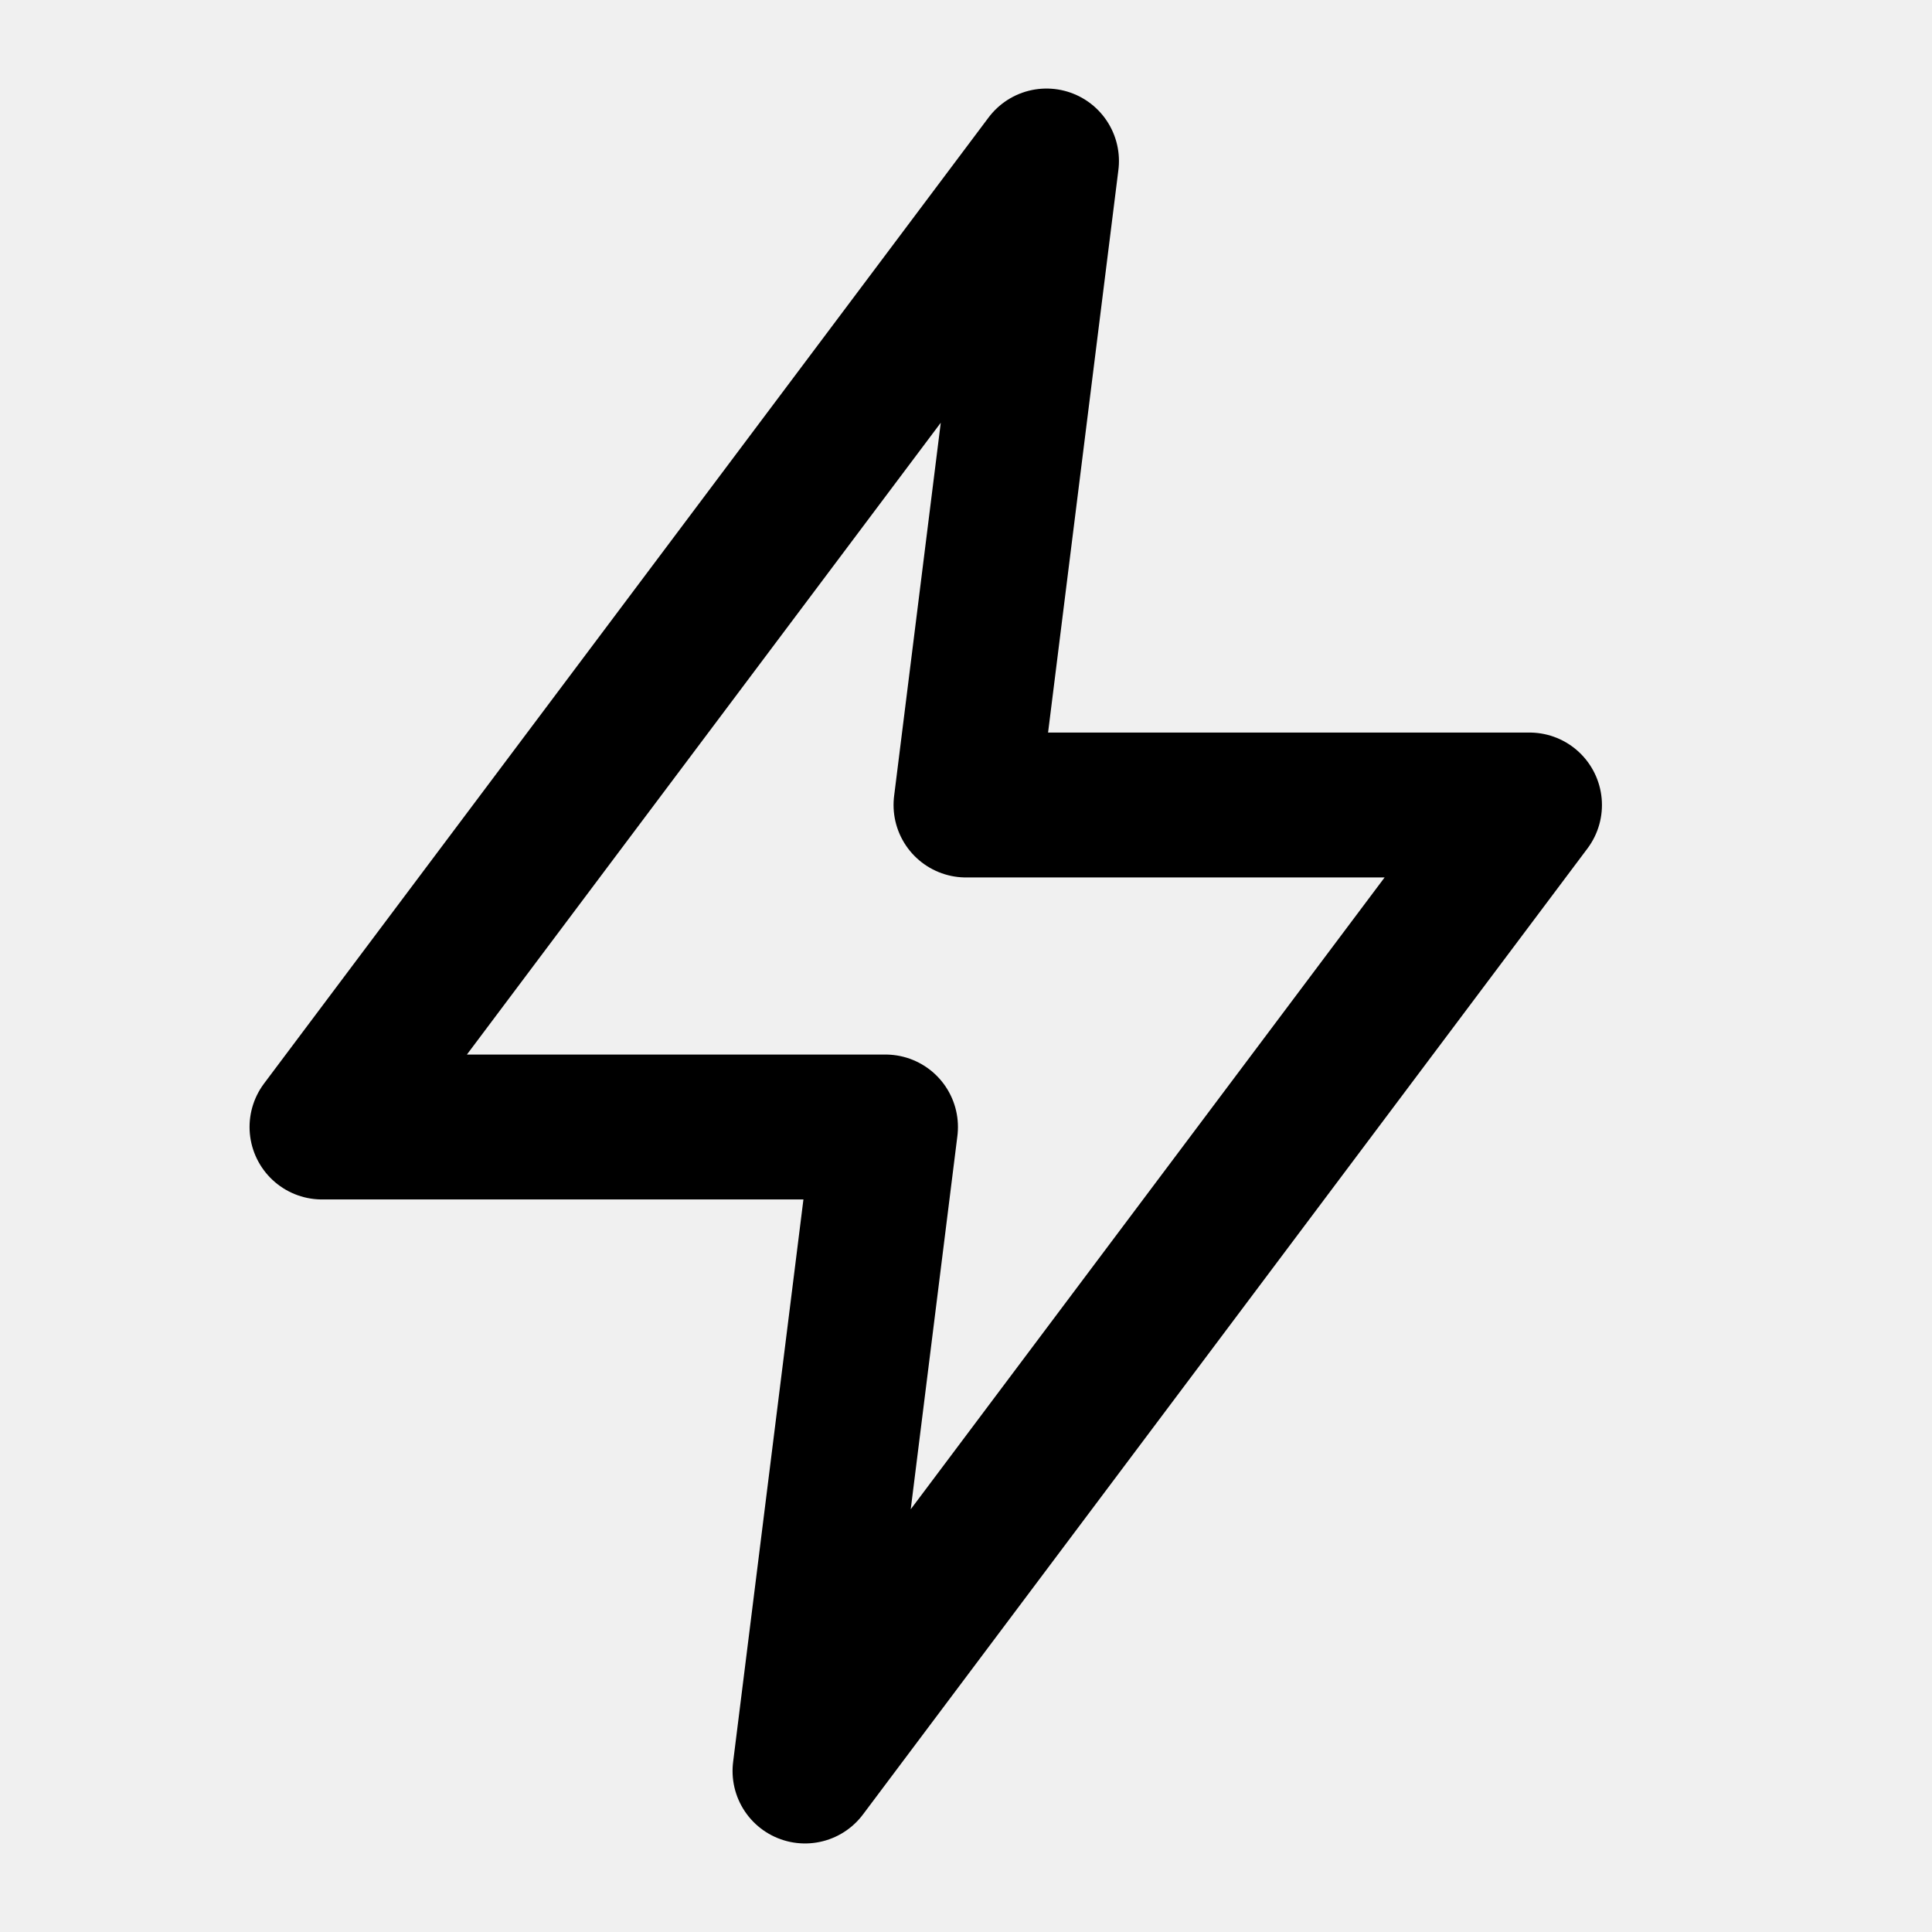
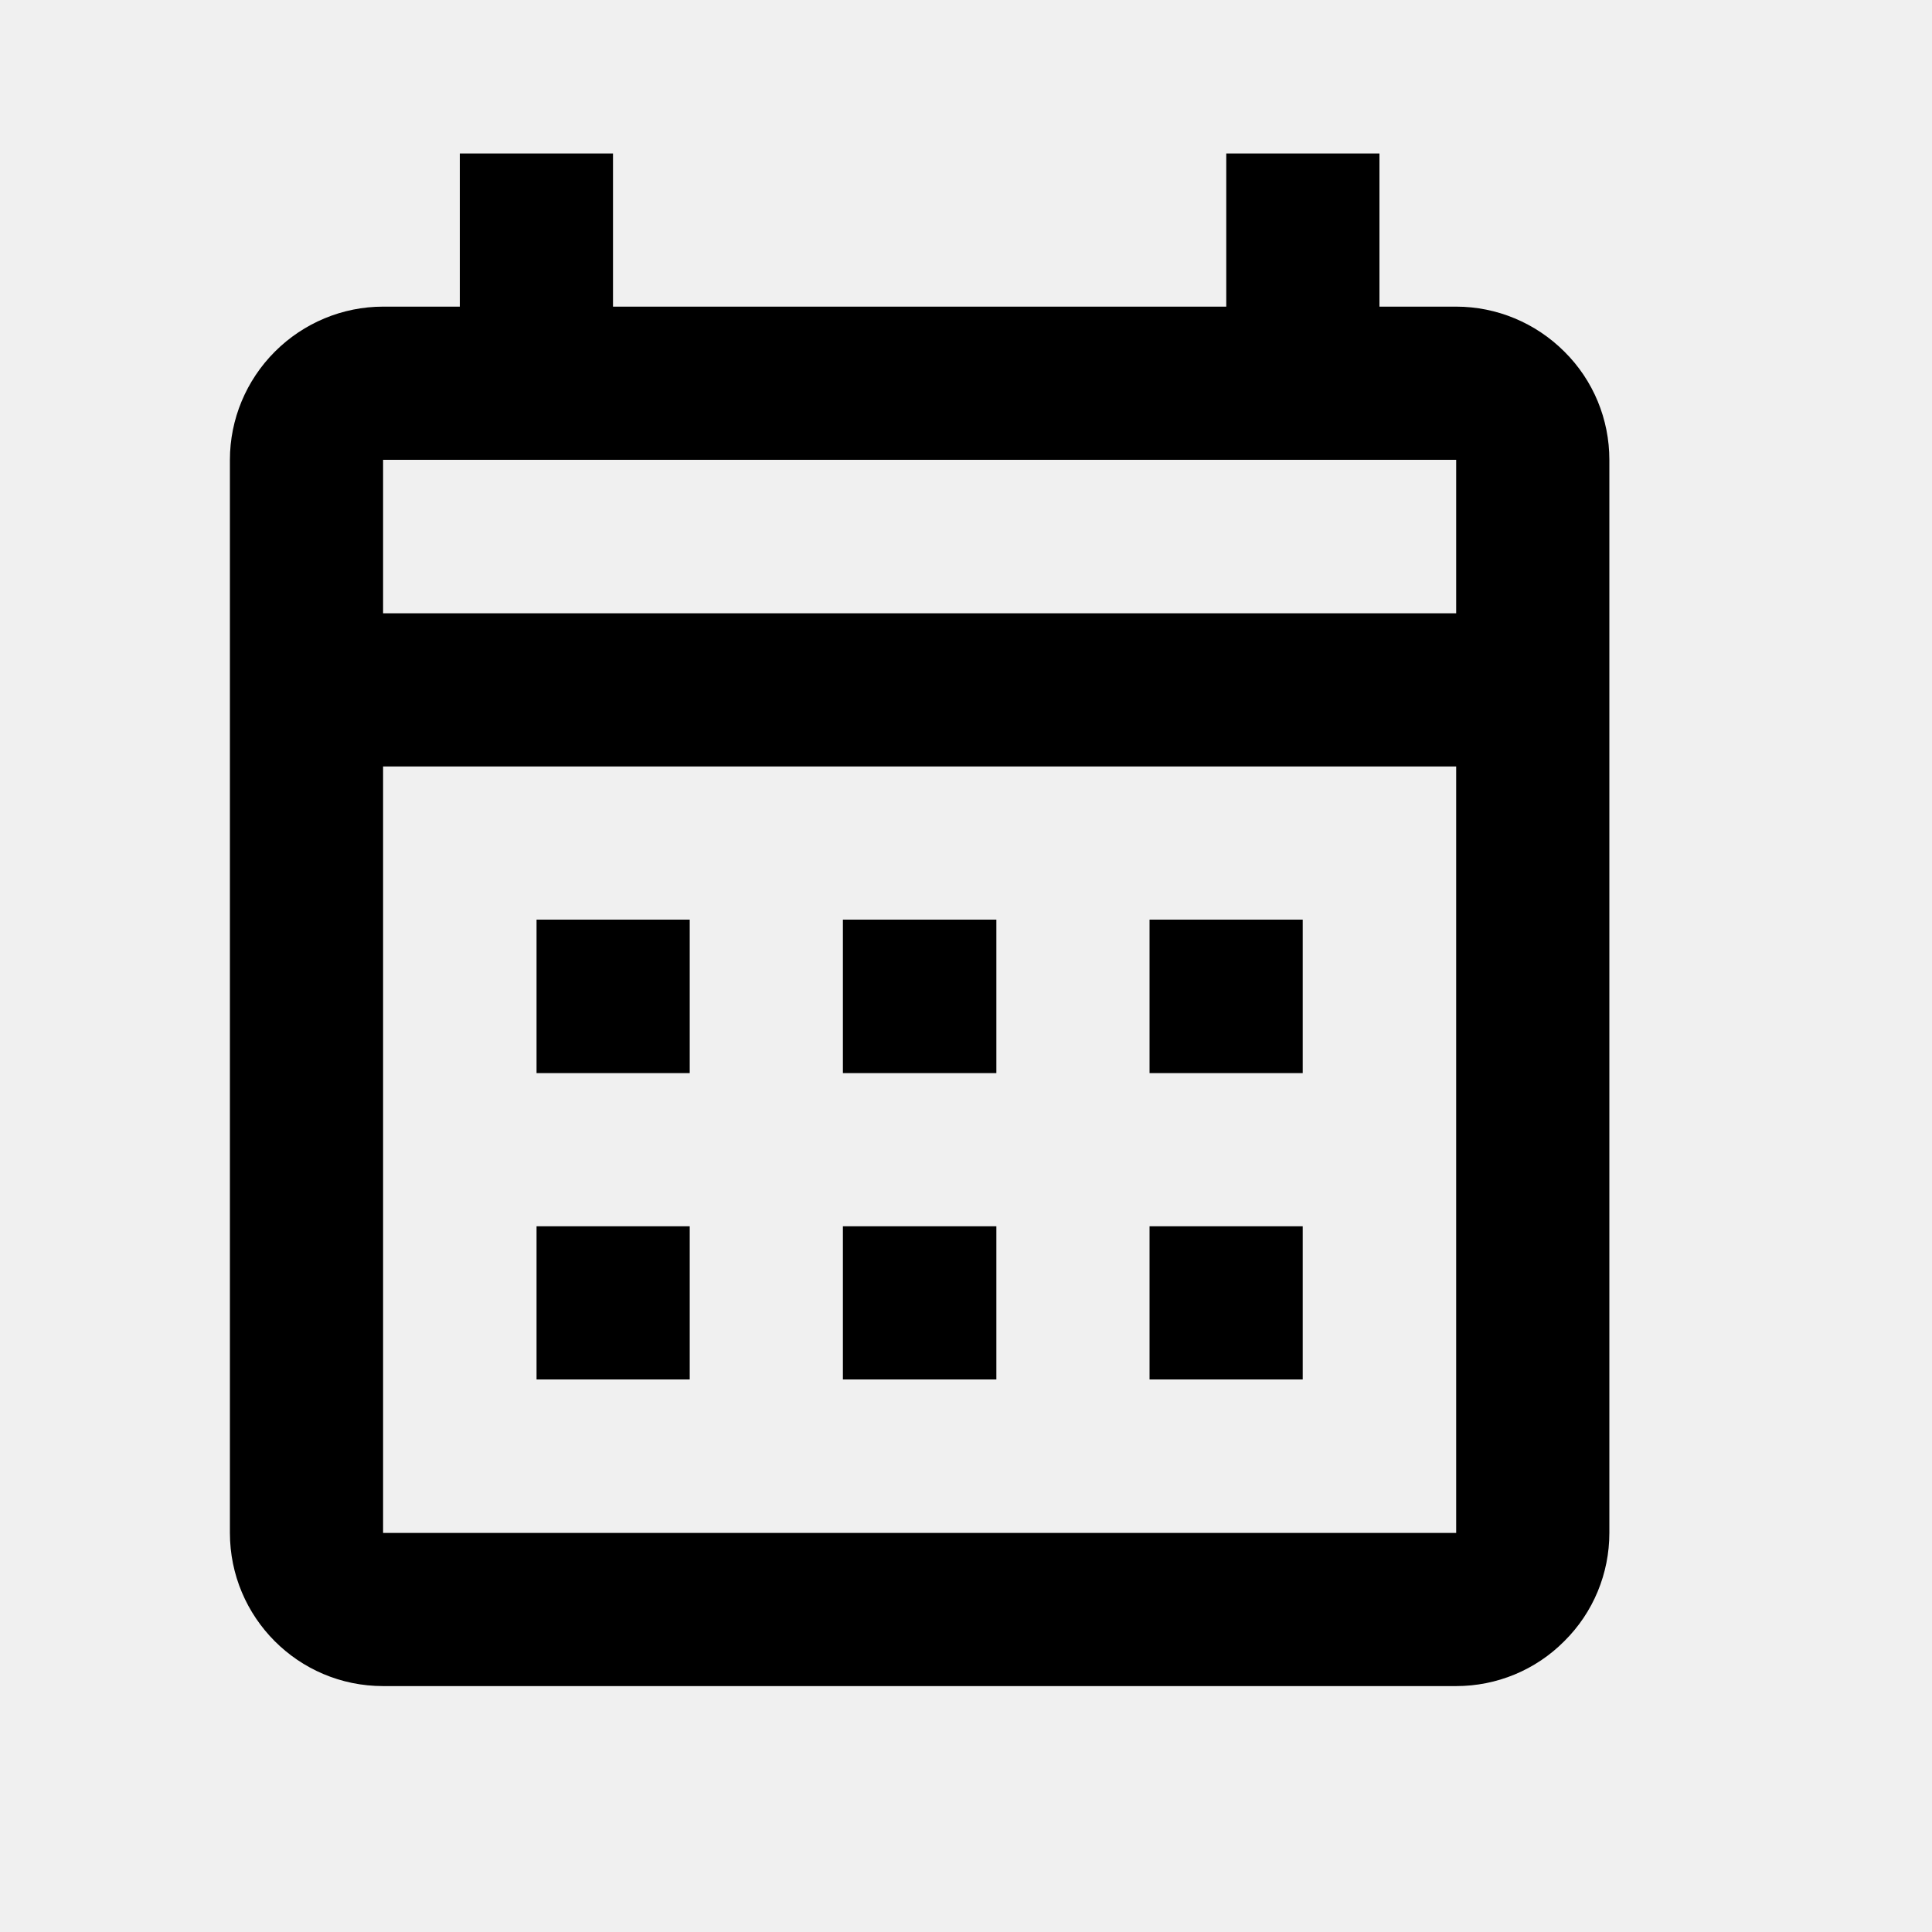
- <svg xmlns="http://www.w3.org/2000/svg" viewBox="0 0 24 24" fill="none" stroke="currentColor" stroke-width="1.8" stroke-linecap="round" stroke-linejoin="round">
-   <path d="M13 2 4 14h7l-1 8 9-12h-7z" />
+ <svg xmlns="http://www.w3.org/2000/svg" width="7" height="7" viewBox="0 0 7 7" fill="none">
+   <g clip-path="url(#clip0_201_16013)">
+     <path d="M1.944 3.332H2.499V3.888H1.944V3.332ZM5.831 1.666V5.554C5.831 5.701 5.773 5.842 5.668 5.946C5.564 6.051 5.423 6.109 5.276 6.109H1.388C1.08 6.109 0.833 5.859 0.833 5.554V1.666C0.833 1.519 0.892 1.378 0.996 1.274C1.1 1.17 1.241 1.111 1.388 1.111H1.666V0.556H2.221V1.111H4.443V0.556H4.998V1.111H5.276C5.423 1.111 5.564 1.17 5.668 1.274C5.773 1.378 5.831 1.519 5.831 1.666ZM1.388 2.222H5.276V1.666H1.388V2.222ZM5.276 5.554V2.777H1.388V5.554H5.276ZM4.165 3.888V3.332H4.72V3.888H4.165ZM3.054 3.888V3.332H3.61V3.888H3.054ZM1.944 4.443H2.499V4.998H1.944V4.443ZM4.165 4.998V4.443H4.72V4.998H4.165ZM3.054 4.998V4.443H3.61V4.998H3.054Z" fill="black" />
+   </g>
+   <defs>
+     <clipPath id="clip0_201_16013">
+       <rect width="6.664" height="6.664" fill="white" />
+     </clipPath>
+   </defs>
</svg>
